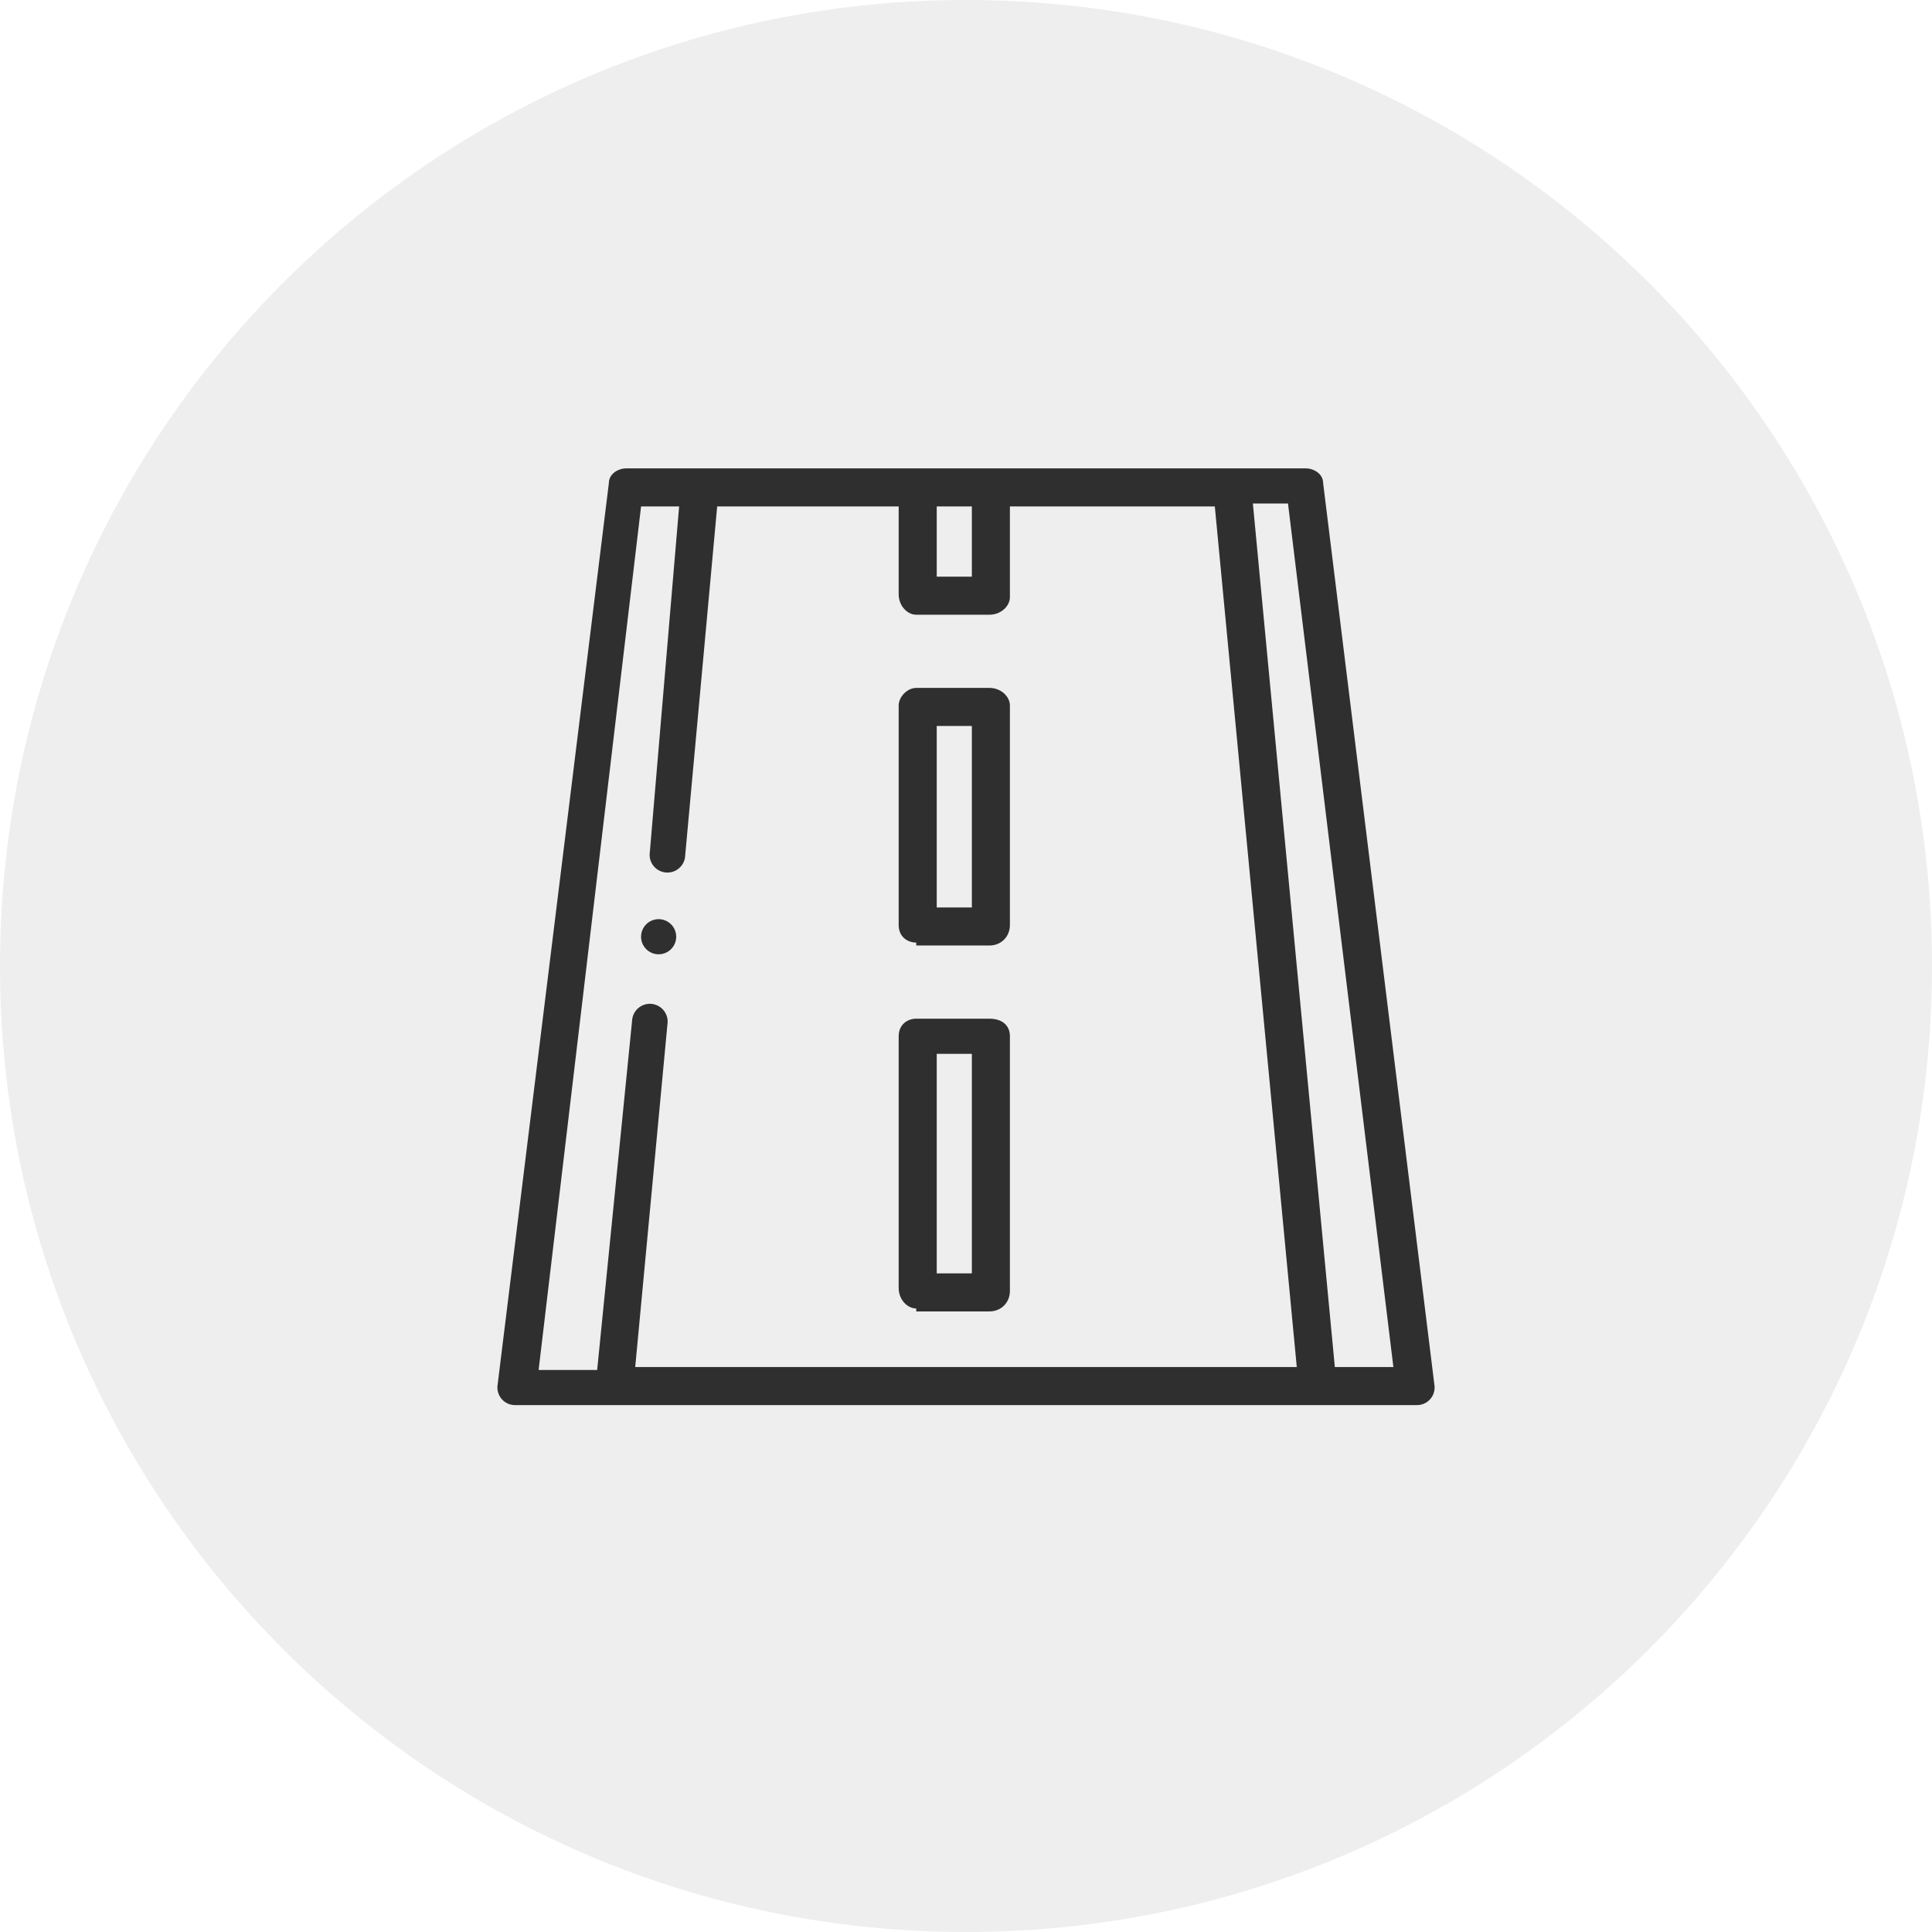
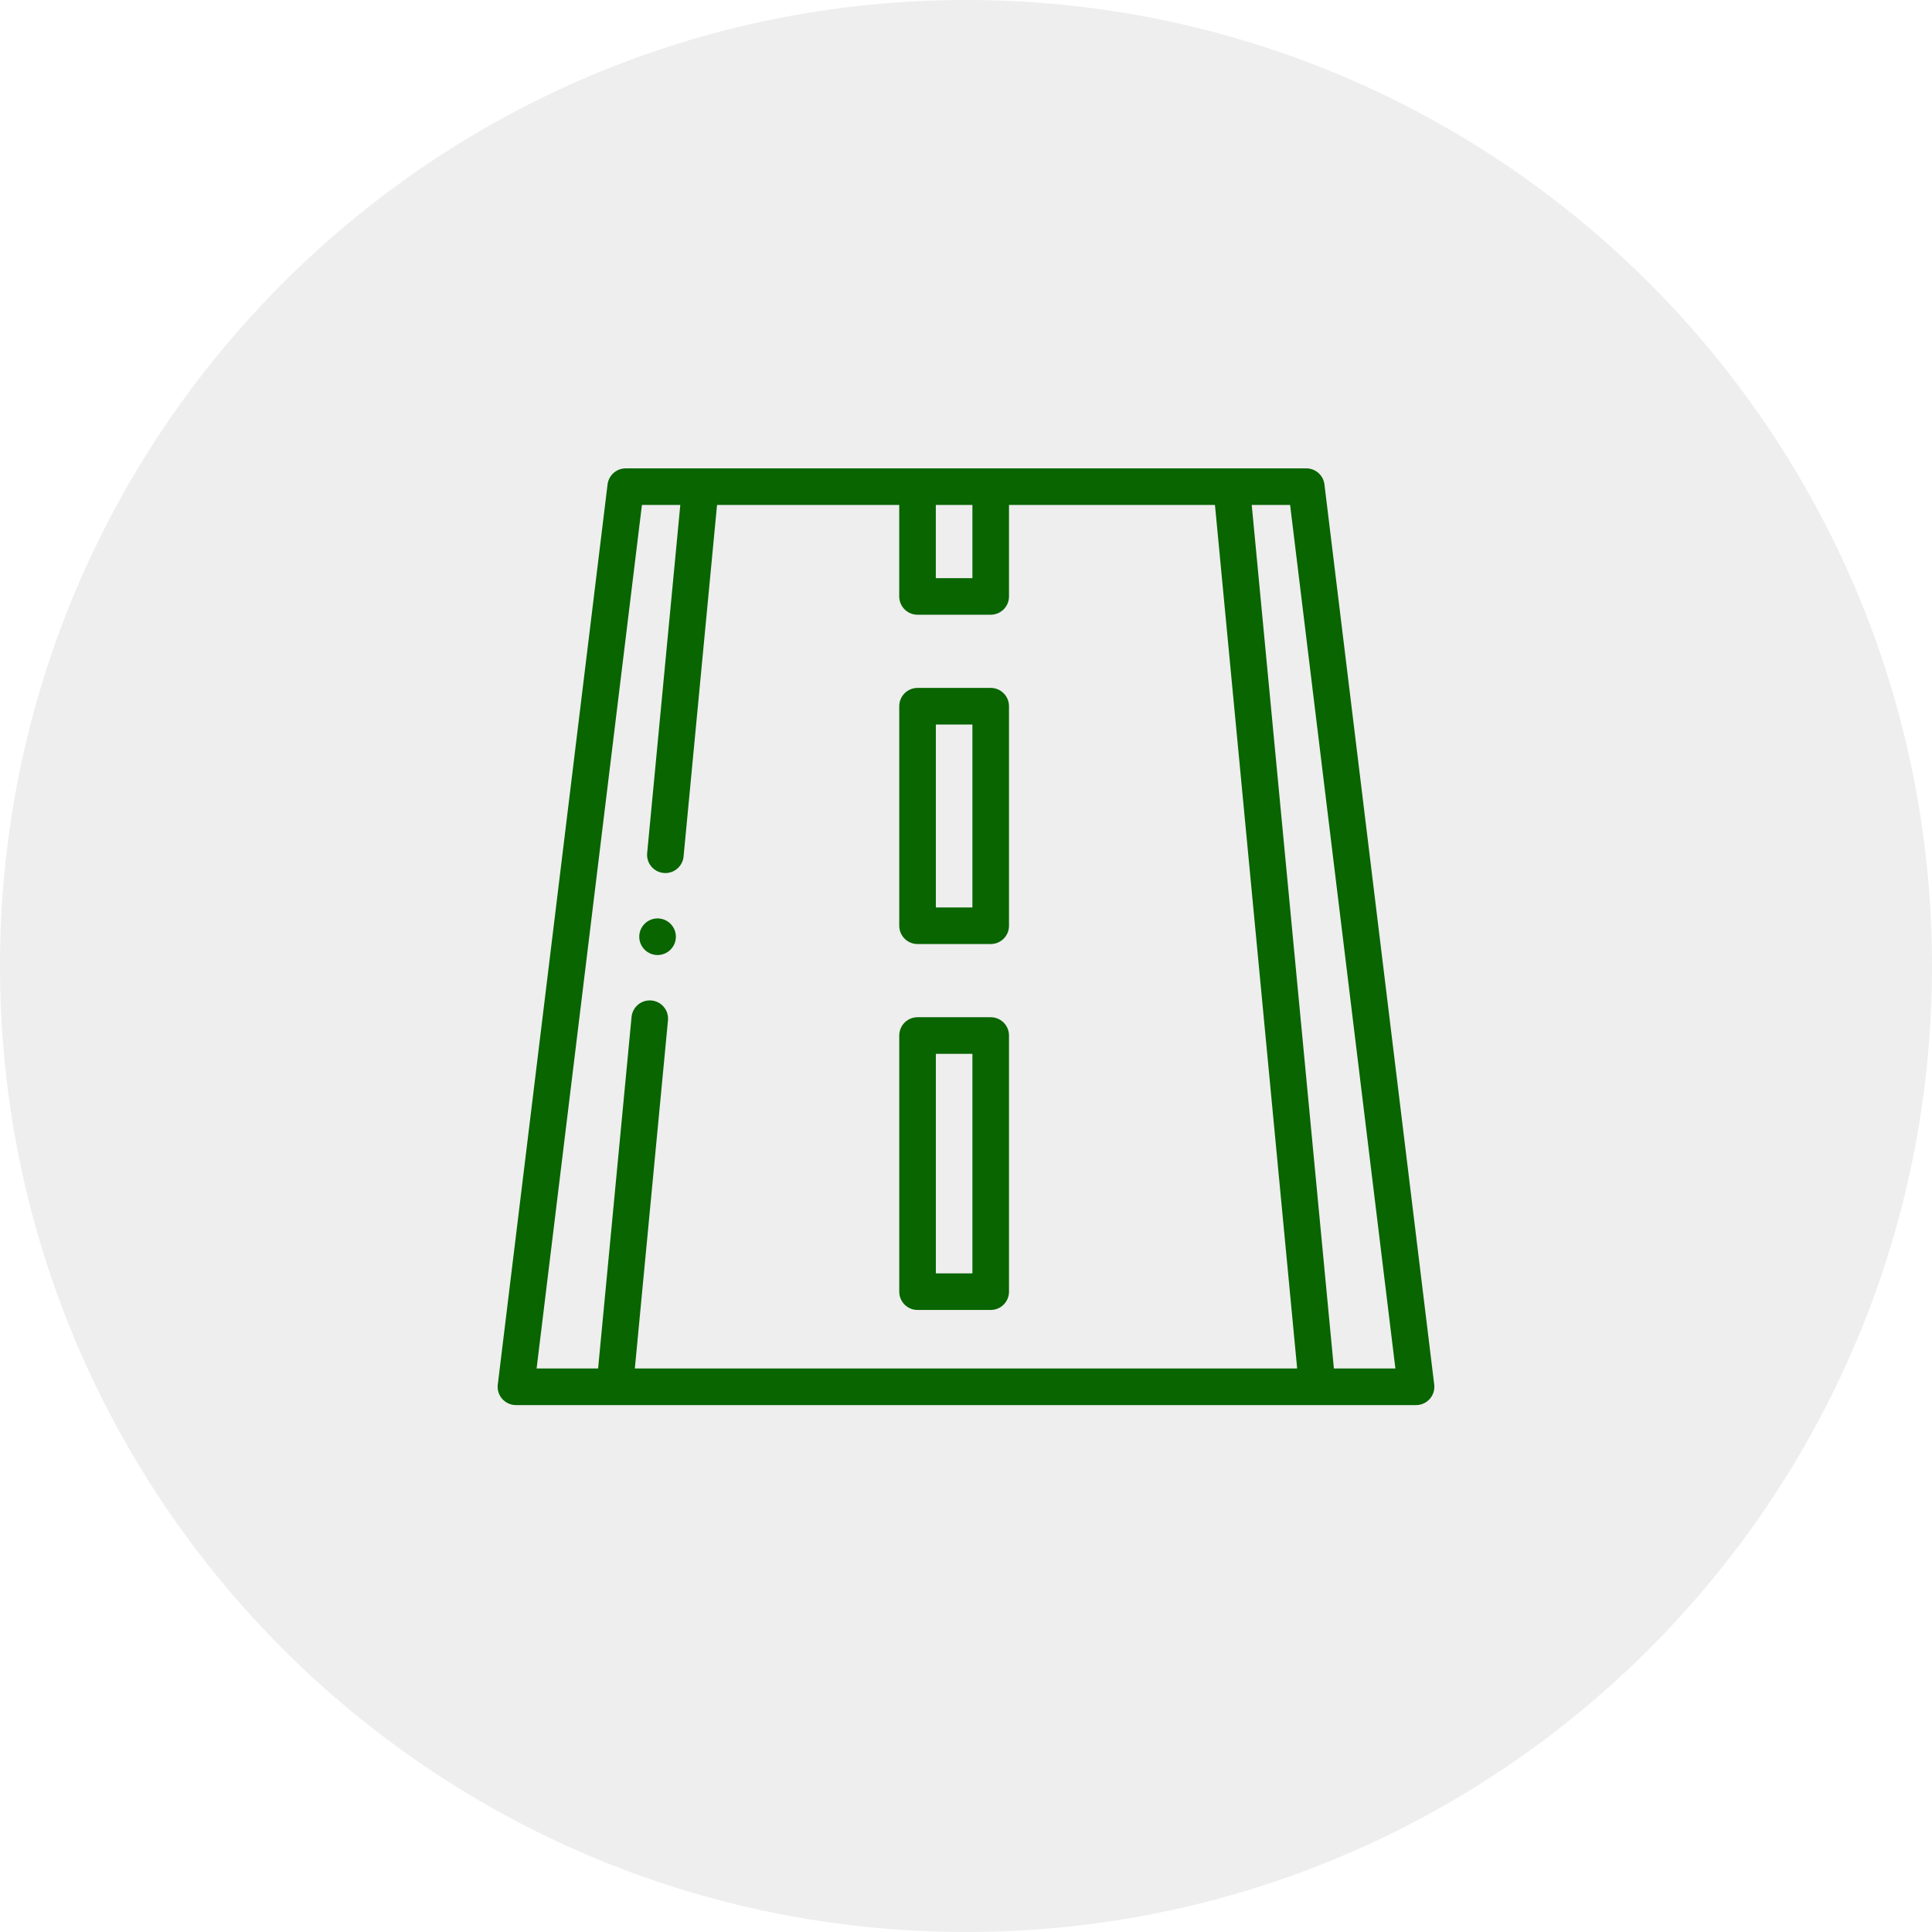
- <svg xmlns="http://www.w3.org/2000/svg" width="66" height="66" fill="none">
-   <circle cx="33" cy="33" r="33" fill="#EEE" />
-   <path d="M49 47.3l-3.8-30.8c0-.3-.3-.5-.6-.5H21.4c-.3 0-.6.2-.6.5L17 47.3a.6.6 0 00.6.7h30.8a.6.6 0 00.6-.7zm-15.8-30v2.4H32v-2.4h1.2zm-11.3 0h1.3l-1 11.8a.6.6 0 101.2.2l1.1-12h6.2v3c0 .4.3.7.6.7h2.5c.4 0 .7-.3.7-.6v-3.1h7l2.8 29.4H21.7L22.8 35a.6.6 0 00-1.2-.2l-1.2 12h-2l3.5-29.5zm23.7 29.4l-2.8-29.5H44l3.6 29.5h-2.1z" fill="#2F2F2F" />
-   <path d="M31.3 32.3h2.5c.4 0 .7-.3.7-.7v-7.5c0-.3-.3-.6-.7-.6h-2.5c-.3 0-.6.3-.6.6v7.5c0 .4.3.6.6.6zm.7-7.5h1.2V31H32v-6.3zM31.3 44.8h2.5c.4 0 .7-.3.7-.7v-8.7c0-.4-.3-.6-.7-.6h-2.5c-.3 0-.6.2-.6.6V44c0 .4.3.7.6.7zM32 36h1.2v7.5H32V36zM22.5 32.6a.6.6 0 000-1.2.6.6 0 100 1.2z" fill="#2F2F2F" />
+ <svg xmlns="http://www.w3.org/2000/svg" width="66" height="66" viewBox="0 0 66 66" fill="none">
+   <circle cx="33" cy="33" r="33" fill="#EEEEEE" />
+   <path d="M48.995 47.299L45.245 16.549C45.207 16.236 44.941 16 44.625 16H21.375C21.059 16 20.793 16.236 20.755 16.549L17.005 47.299C16.983 47.477 17.038 47.655 17.157 47.789C17.276 47.923 17.446 48 17.625 48H48.375C48.554 48 48.724 47.923 48.843 47.789C48.962 47.655 49.017 47.477 48.995 47.299ZM33.219 17.25V19.75H31.969V17.25H33.219ZM21.929 17.25H23.24L22.108 29.141C22.075 29.485 22.327 29.79 22.671 29.822C22.691 29.824 22.711 29.825 22.731 29.825C23.049 29.825 23.321 29.583 23.352 29.259L24.495 17.25H30.719V20.375C30.719 20.72 30.999 21 31.344 21H33.844C34.189 21 34.469 20.72 34.469 20.375V17.25H41.505L44.313 46.75H21.687L22.819 34.859C22.852 34.515 22.6 34.21 22.256 34.178C21.913 34.146 21.608 34.397 21.575 34.741L20.432 46.75H18.331L21.929 17.25ZM45.568 46.75L42.761 17.25H44.072L47.669 46.75H45.568Z" fill="#086500" />
+   <path d="M31.345 32.25H33.844C34.19 32.25 34.469 31.97 34.469 31.625V24.125C34.469 23.78 34.19 23.5 33.844 23.5H31.345C30.999 23.5 30.72 23.78 30.72 24.125V31.625C30.72 31.97 30.999 32.25 31.345 32.25ZM31.97 24.75H33.219V31H31.97V24.75Z" fill="#086500" />
+   <path d="M31.345 44.75H33.844C34.19 44.75 34.469 44.471 34.469 44.125V35.375C34.469 35.03 34.19 34.75 33.844 34.75H31.345C30.999 34.75 30.72 35.03 30.72 35.375V44.125C30.72 44.471 30.999 44.75 31.345 44.75ZM31.97 36H33.219V43.5H31.97V36Z" fill="#086500" />
+   <path d="M22.464 32.625C22.809 32.625 23.089 32.345 23.089 32C23.089 31.655 22.809 31.375 22.464 31.375H22.463C22.118 31.375 21.838 31.655 21.838 32C21.838 32.345 22.119 32.625 22.464 32.625Z" fill="#086500" />
</svg>
